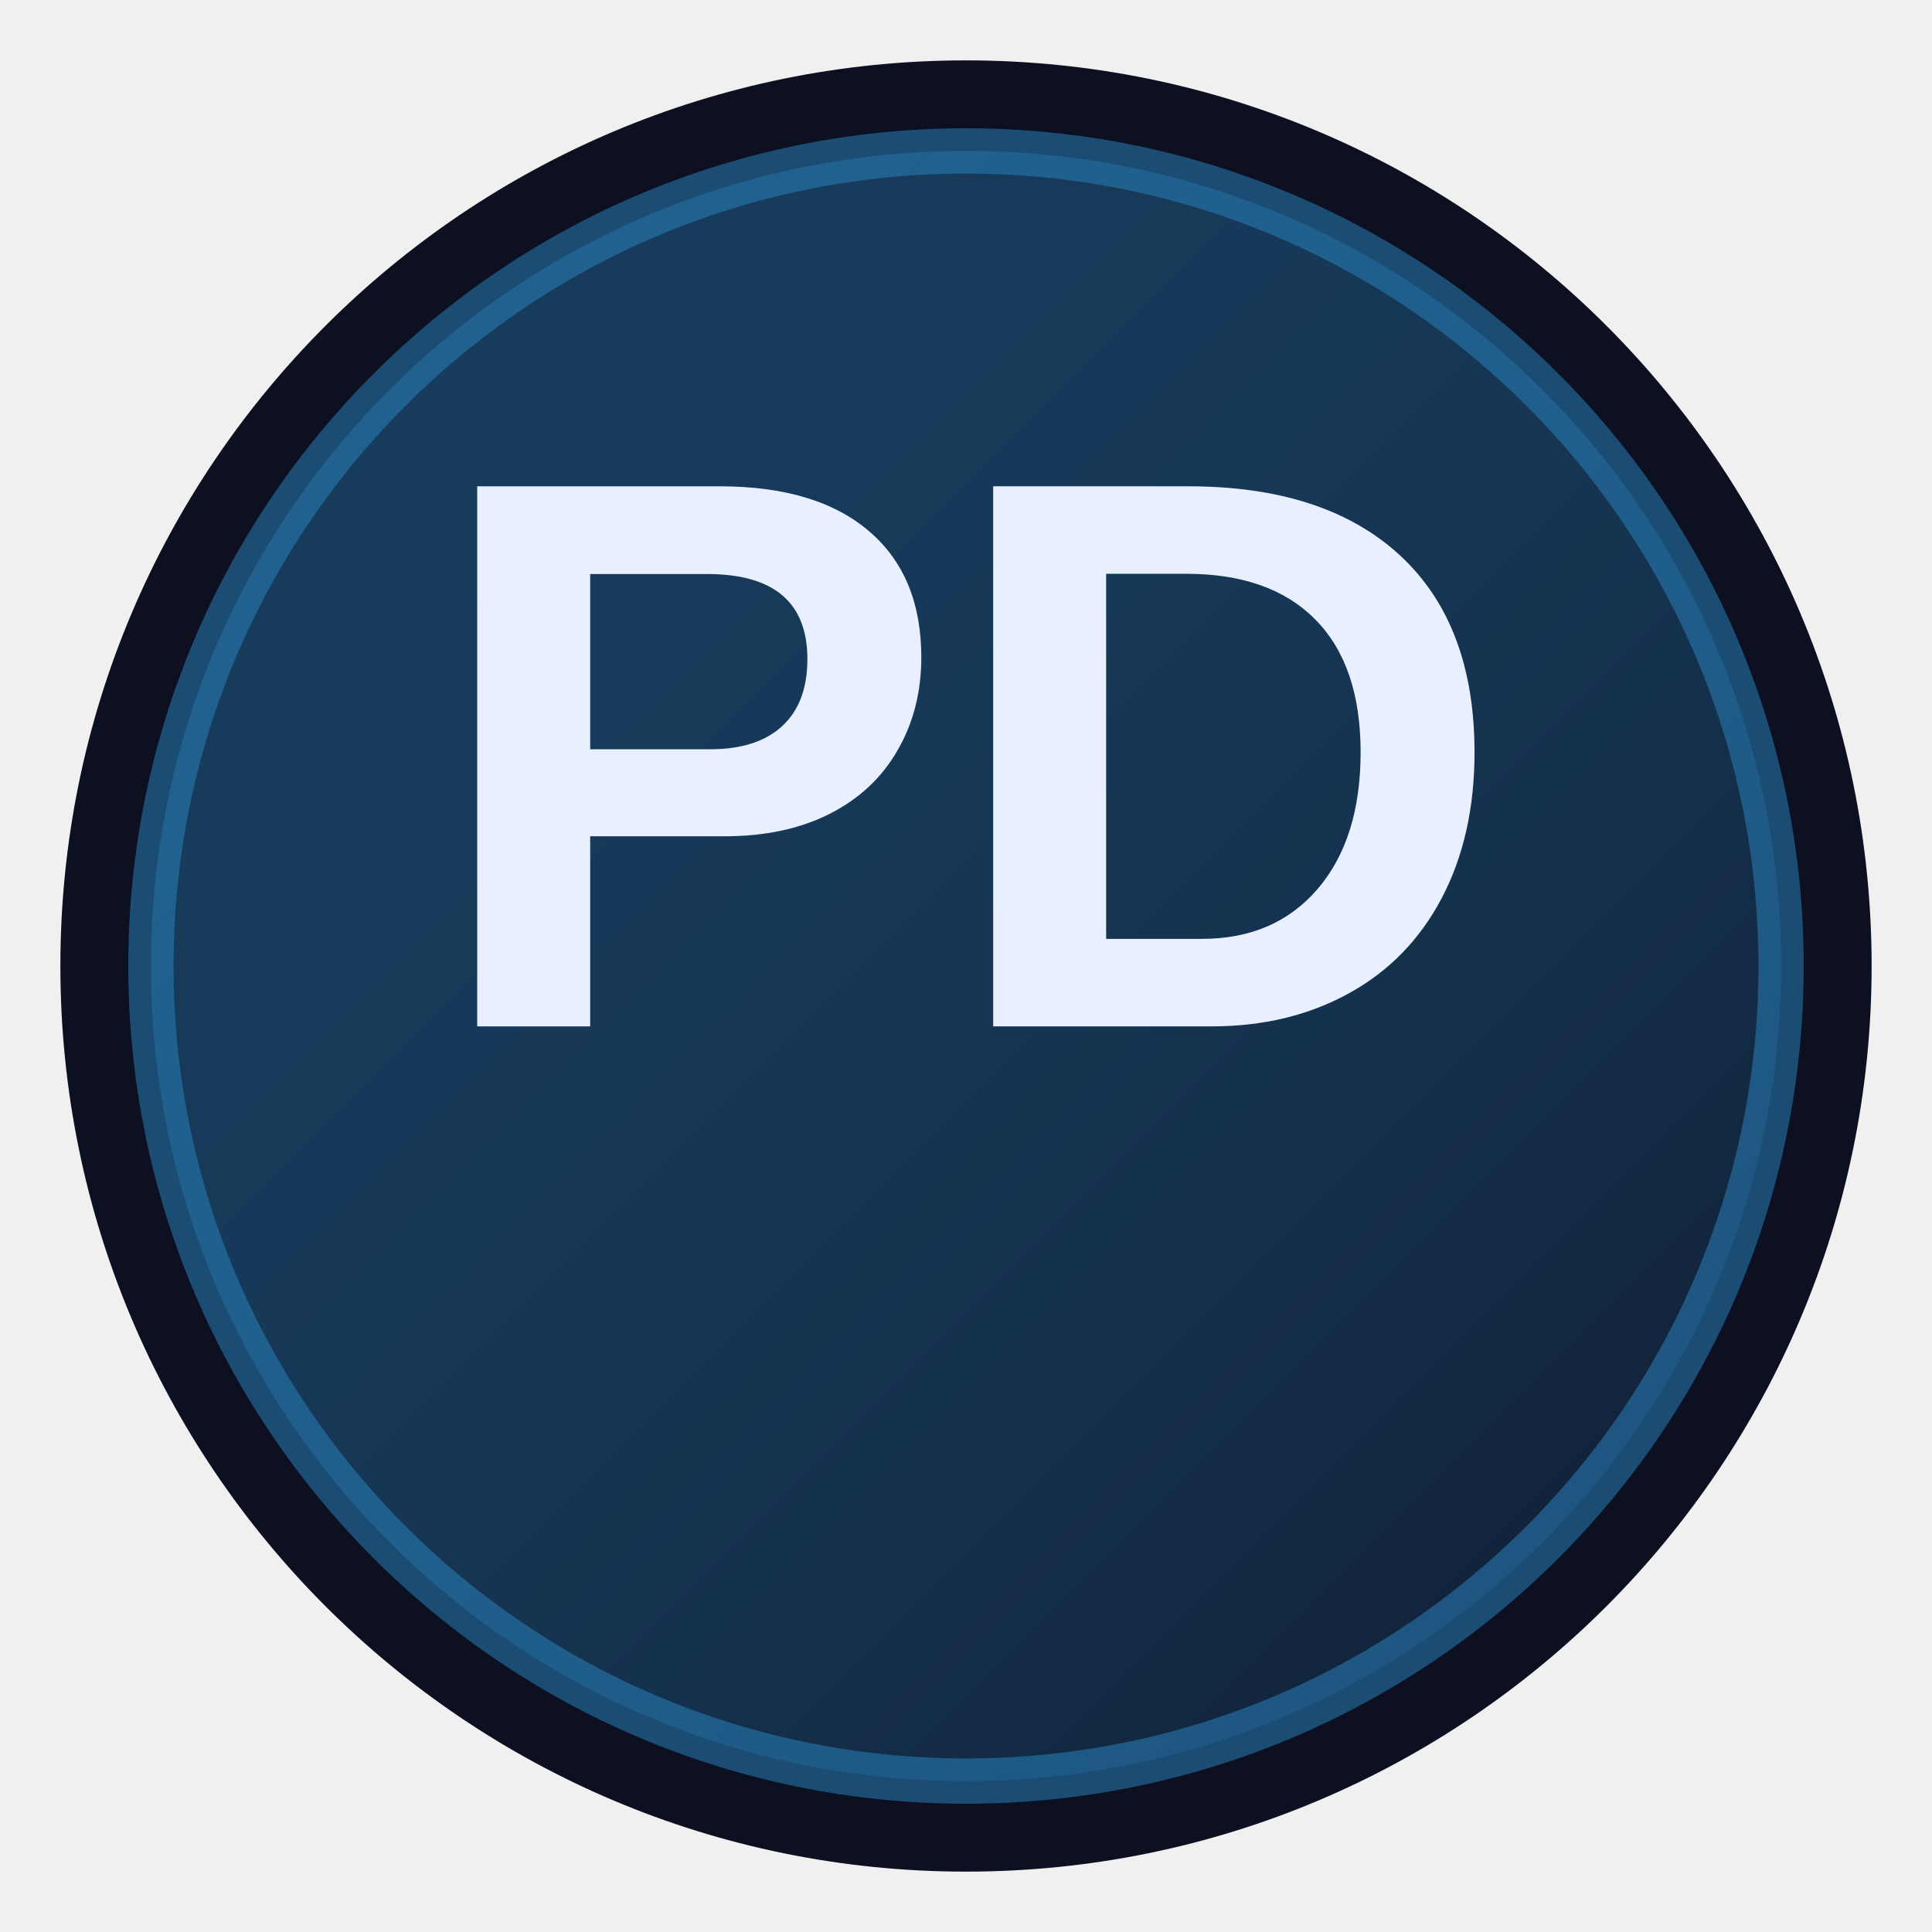
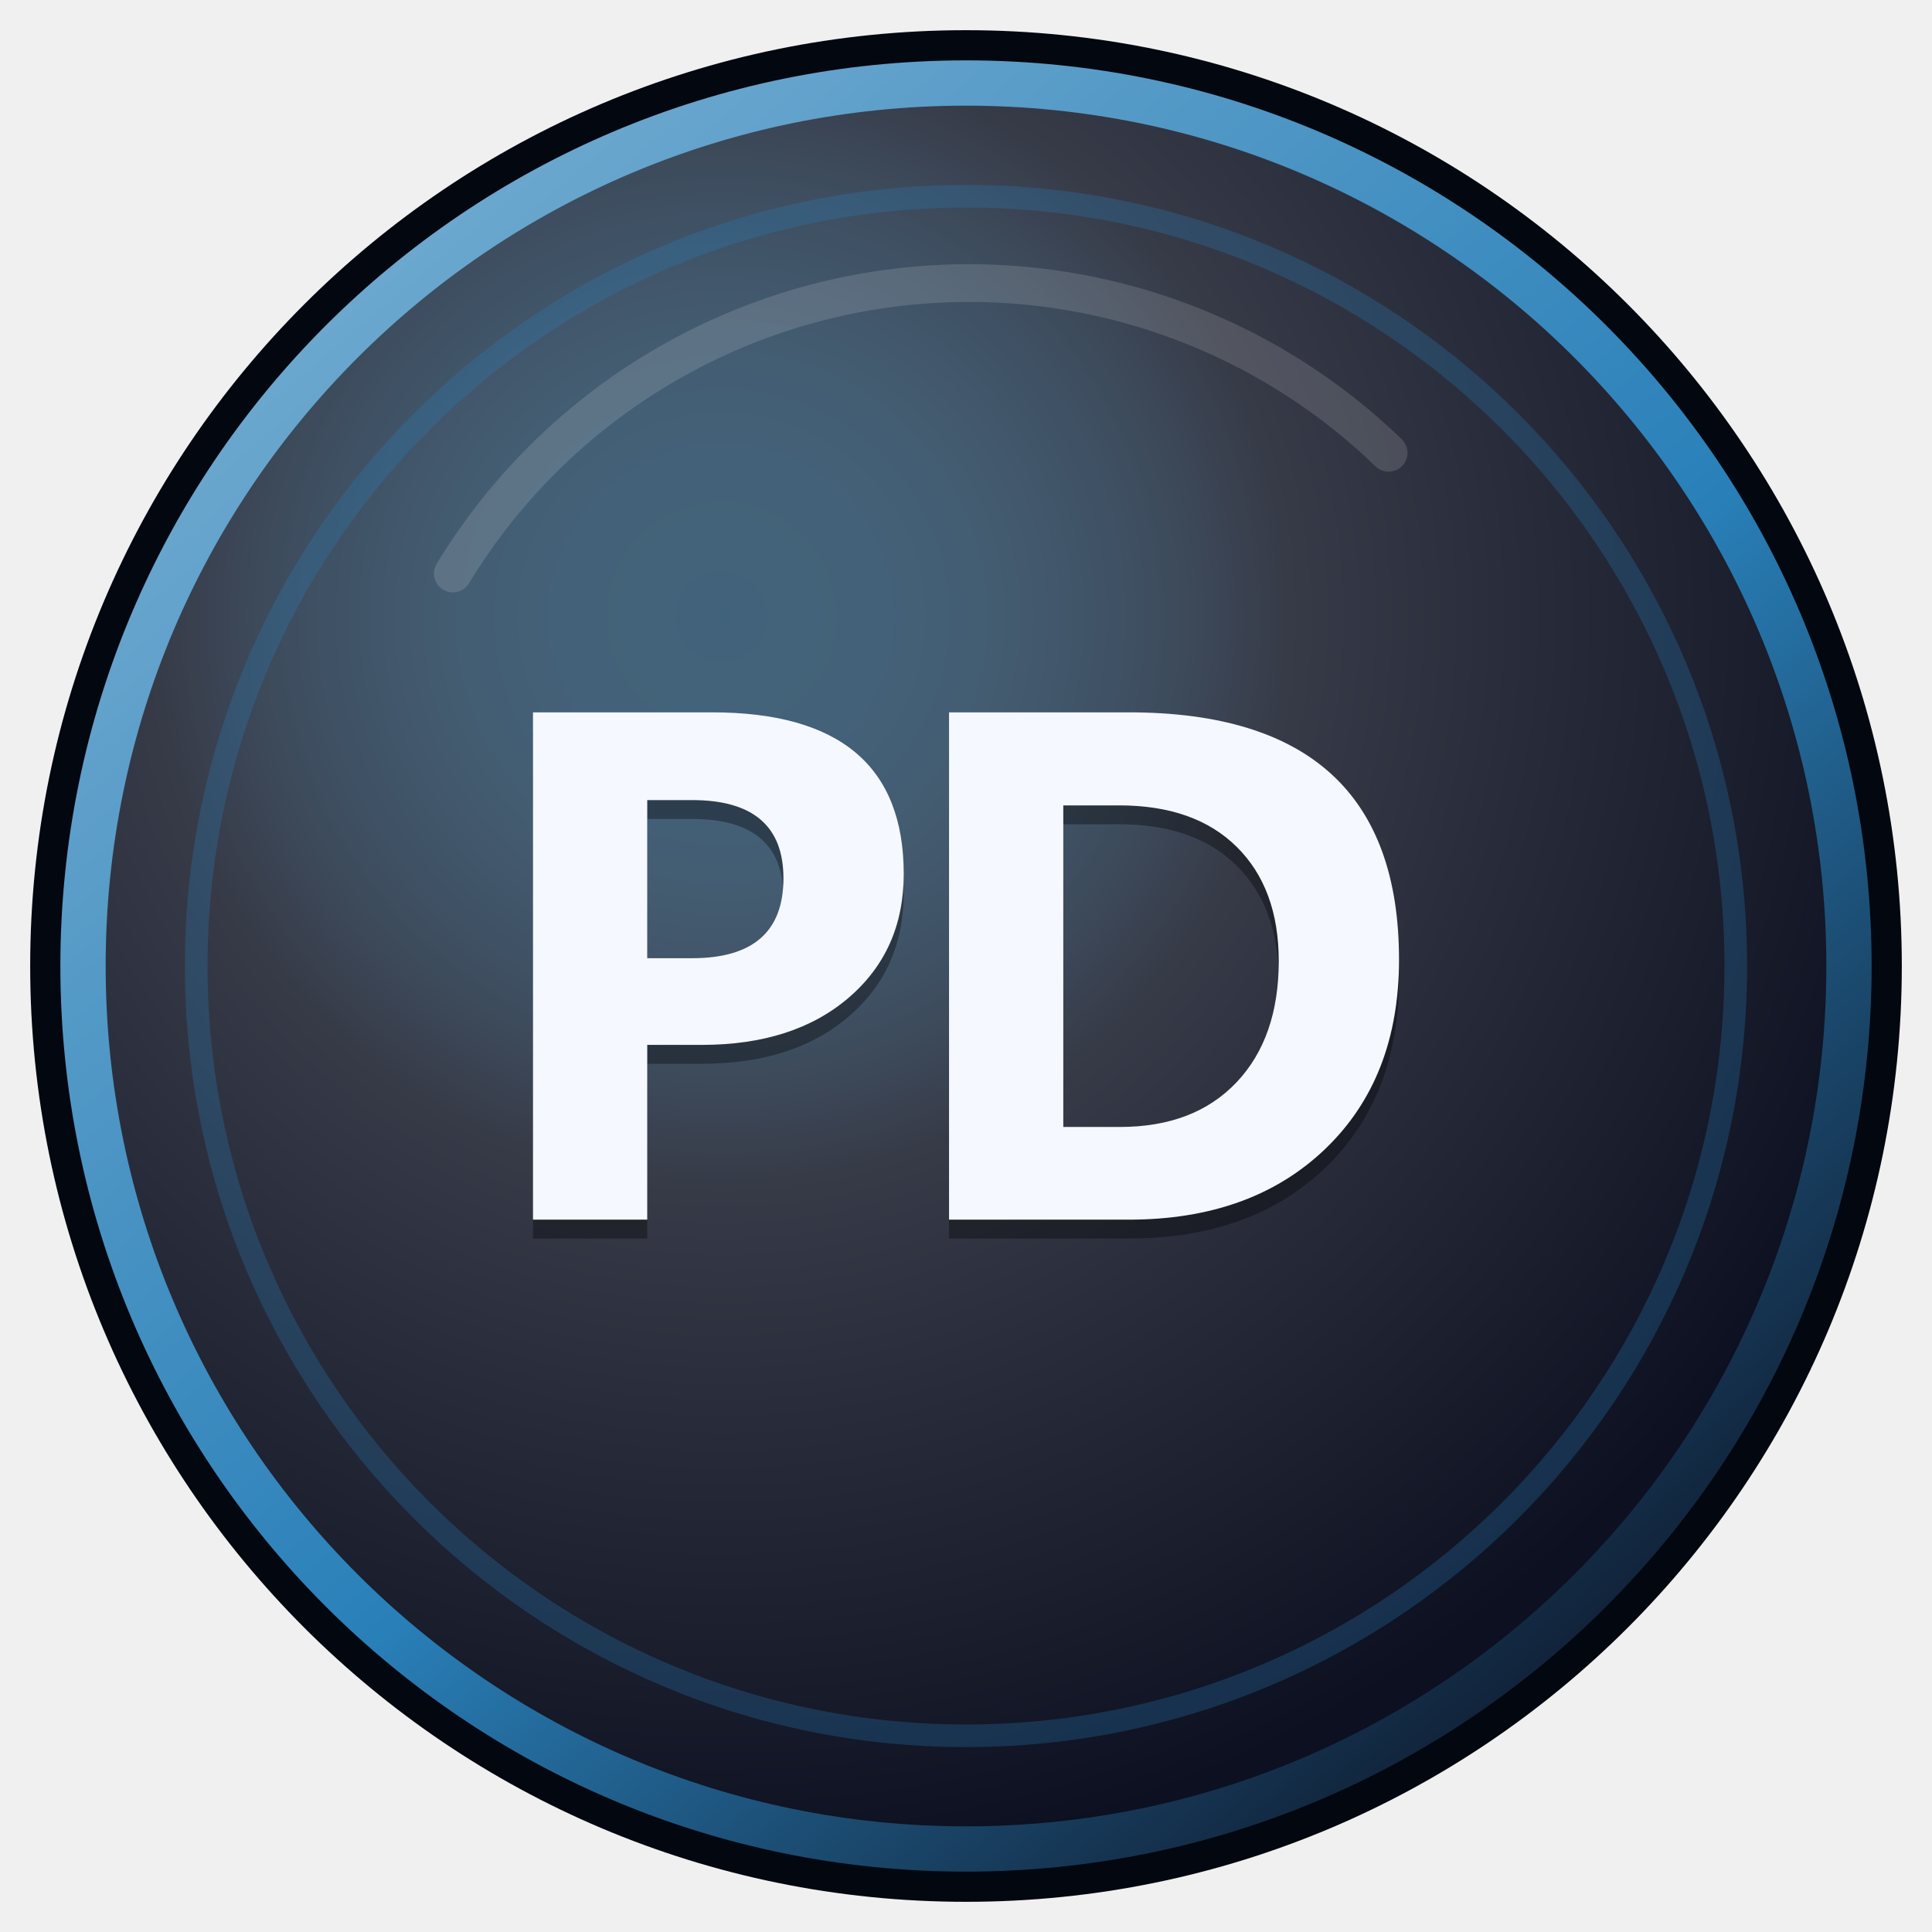
<svg xmlns="http://www.w3.org/2000/svg" viewBox="0 0 128 128" aria-hidden="true">
  <defs>
-     <linearGradient id="g" x1="0" y1="0" x2="128" y2="128" gradientUnits="userSpaceOnUse">
-       <stop offset="0" stop-color="#2980b9" stop-opacity="0.35" />
+     <radialGradient id="fill" cx="36%" cy="30%" r="72%">
+       <stop offset="0" stop-color="#73acd1" stop-opacity="0.55" />
+       <stop offset="0.45" stop-color="#373b48" />
+       <stop offset="1" stop-color="#0c1020" />
+     </radialGradient>
+     <linearGradient id="rim" x1="20" y1="12" x2="110" y2="118" gradientUnits="userSpaceOnUse">
+       <stop offset="0" stop-color="#73acd1" />
+       <stop offset="0.55" stop-color="#2980b9" />
      <stop offset="1" stop-color="#0c1020" />
    </linearGradient>
  </defs>
-   <circle cx="64" cy="64" r="60" fill="#0c1020" />
-   <circle cx="64" cy="64" r="54" fill="url(#g)" stroke="#2980b9" stroke-width="3" stroke-opacity="0.55" />
-   <text x="64" y="68" text-anchor="middle" font-family="Segoe UI, Rubik, Arial, sans-serif" font-weight="700" font-size="52" fill="#e8f0ff" letter-spacing="-0.5" textLength="78" lengthAdjust="spacingAndGlyphs">PD</text>
+   <circle cx="64" cy="64" r="62" fill="#03070f" />
+   <circle cx="64" cy="64" r="58.5" fill="url(#fill)" stroke="url(#rim)" stroke-width="3" />
+   <circle cx="64" cy="64" r="51" fill="none" stroke="#2980b9" stroke-opacity="0.28" stroke-width="1.5" />
+   <path d="M30 38 A40 40 0 0 1 92 30" fill="none" stroke="#ffffff" stroke-opacity="0.14" stroke-width="2.5" stroke-linecap="round" />
+   <path d="M42.882 69.227V80.805H35.312V47.195H47.171Q59.874 47.195 59.874 57.906Q59.874 62.969 56.23 66.098Q52.585 69.227 46.491 69.227ZM42.882 53.008V63.484H45.858Q51.905 63.484 51.905 58.188Q51.905 53.008 45.858 53.008ZM62.876 80.805V47.195H74.782Q92.688 47.195 92.688 63.578Q92.688 71.43 87.802 76.117Q82.915 80.805 74.782 80.805ZM70.446 53.359V74.664H74.196Q79.118 74.664 81.919 71.711Q84.72 68.758 84.72 63.672Q84.72 58.867 81.942 56.113Q79.165 53.359 74.149 53.359Z" fill="#000000" fill-opacity="0.35" transform="translate(0 1.25)" />
+   <path d="M42.882 69.227V80.805H35.312V47.195H47.171Q59.874 47.195 59.874 57.906Q59.874 62.969 56.23 66.098Q52.585 69.227 46.491 69.227ZM42.882 53.008V63.484H45.858Q51.905 63.484 51.905 58.188Q51.905 53.008 45.858 53.008ZM62.876 80.805V47.195H74.782Q92.688 47.195 92.688 63.578Q92.688 71.43 87.802 76.117Q82.915 80.805 74.782 80.805ZM70.446 53.359V74.664H74.196Q79.118 74.664 81.919 71.711Q84.72 68.758 84.72 63.672Q84.72 58.867 81.942 56.113Q79.165 53.359 74.149 53.359Z" fill="#f5f8ff" />
</svg>
